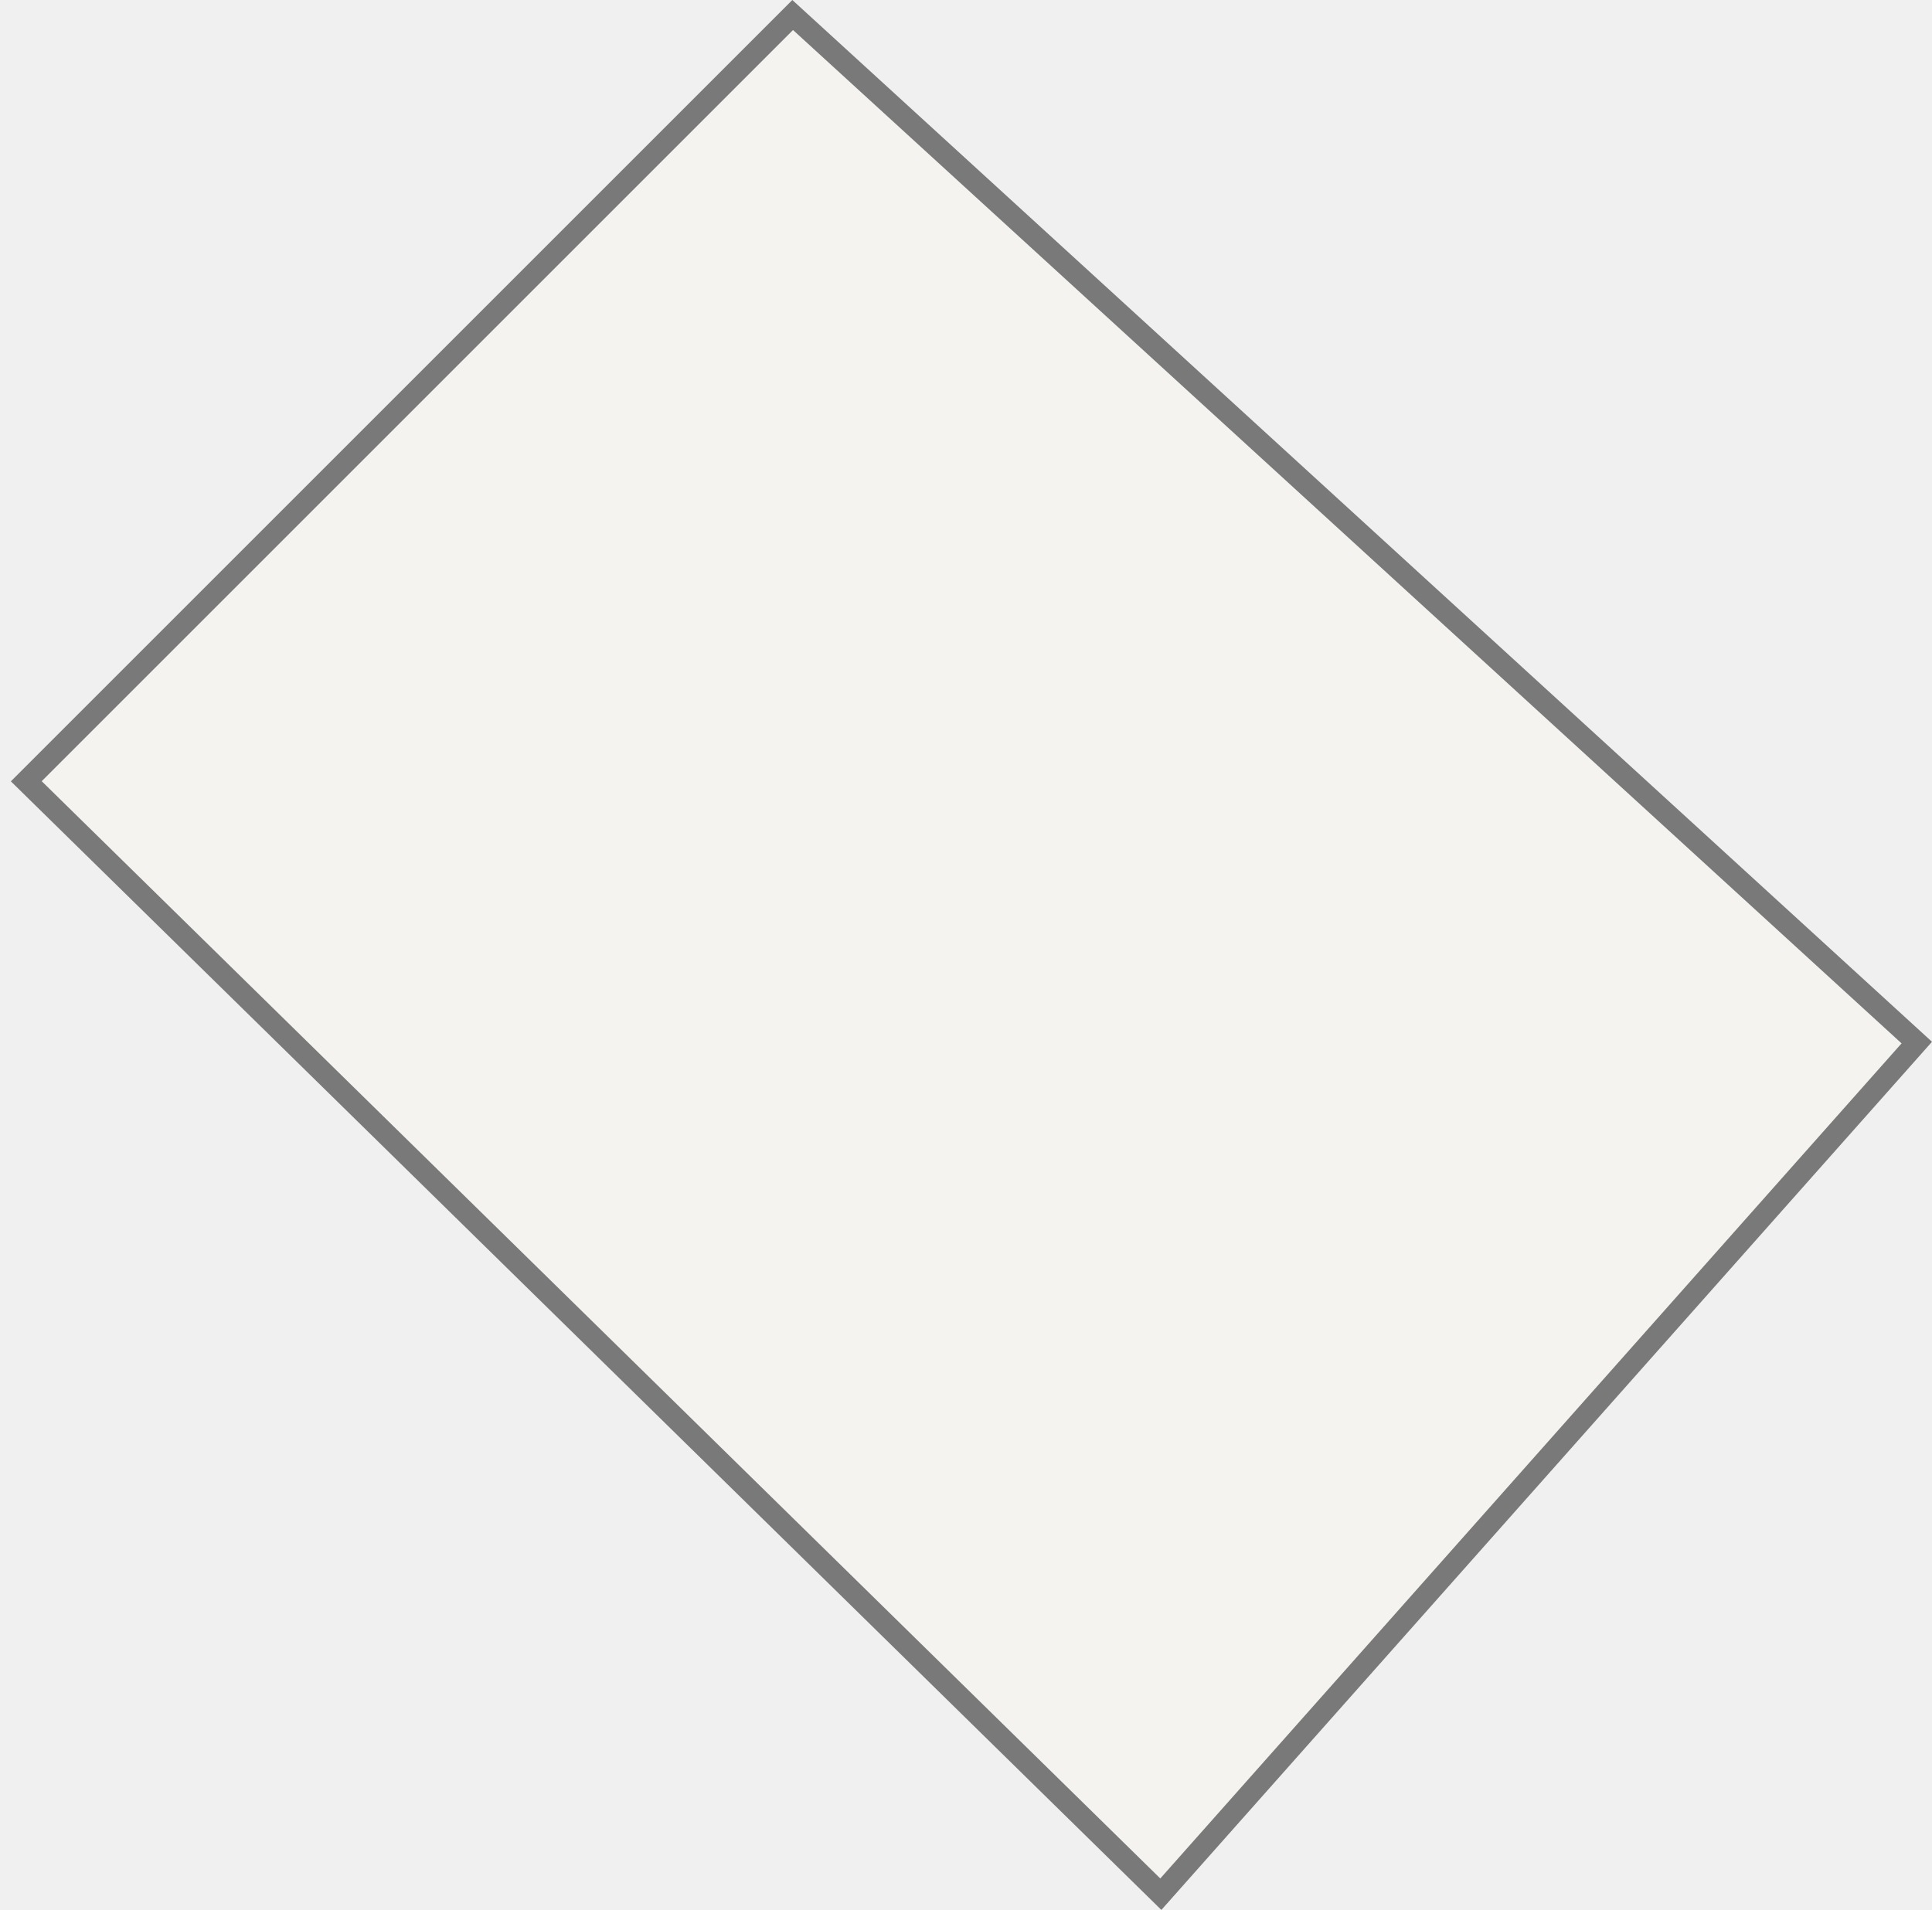
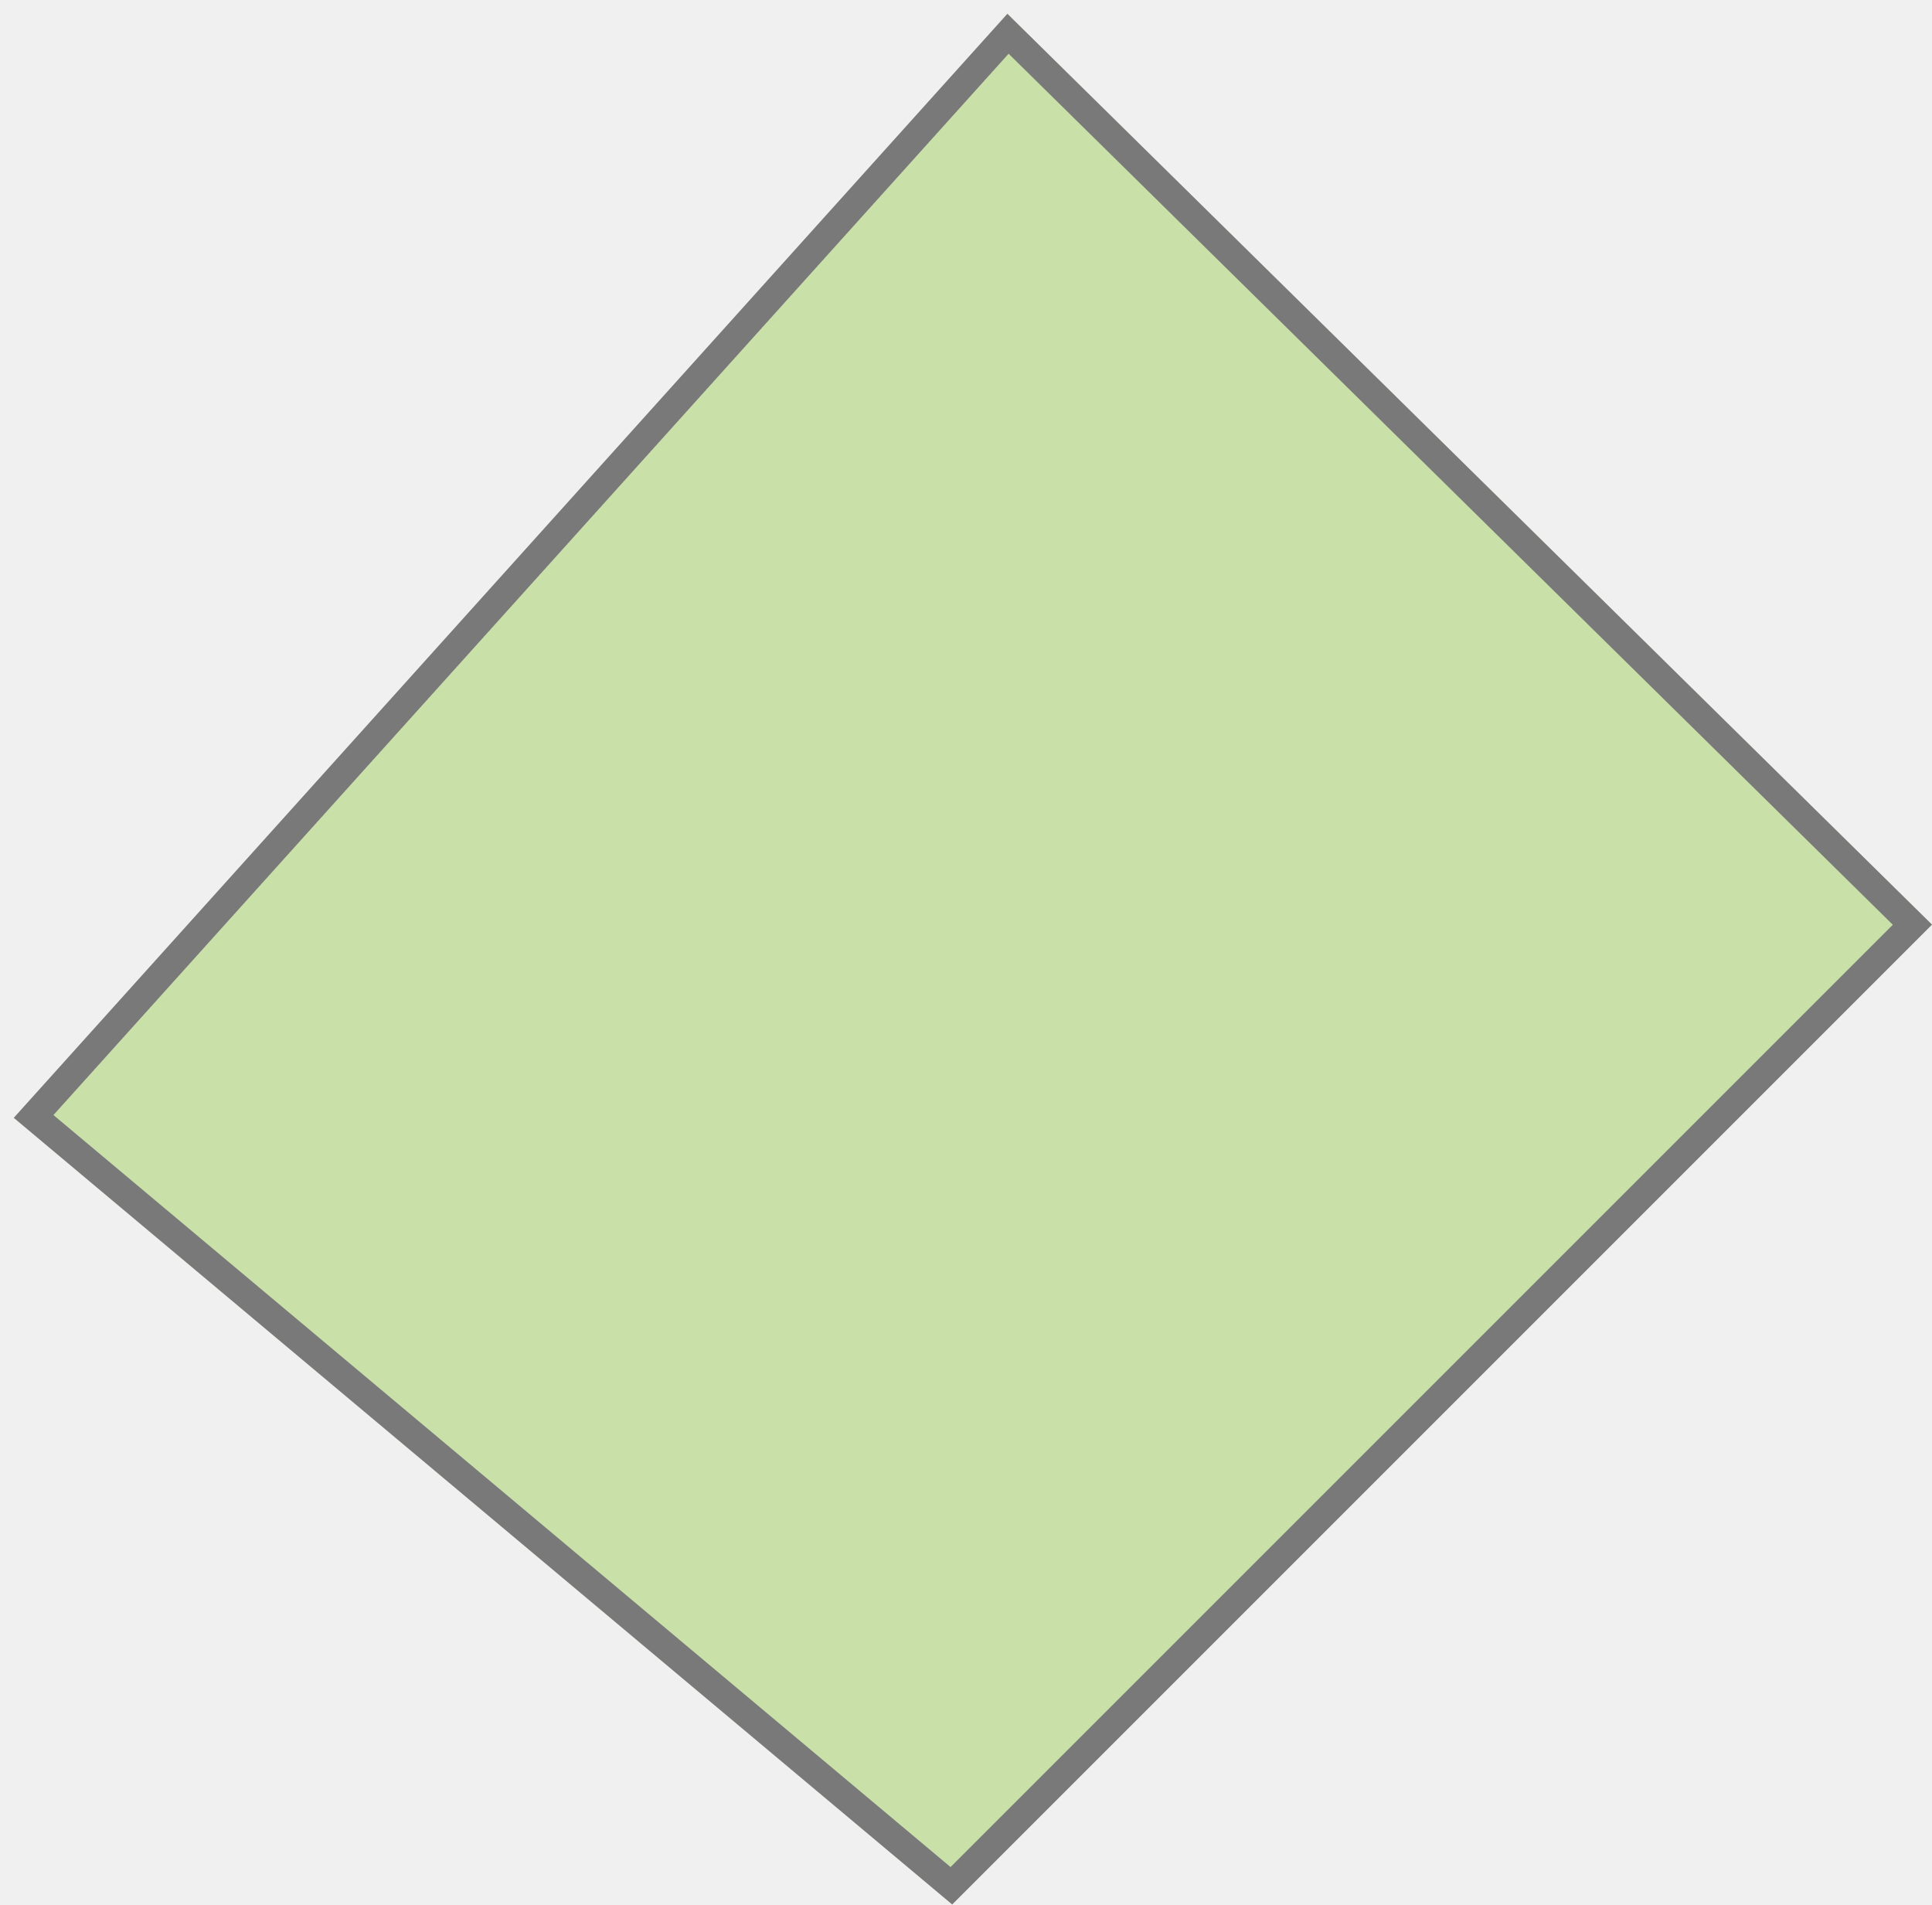
- <svg xmlns="http://www.w3.org/2000/svg" version="1.1" width="89px" height="88px">
+ <svg xmlns="http://www.w3.org/2000/svg" version="1.1" width="70px" height="69px">
  <defs>
-     <mask fill="white" id="clip137">
-       <path d="M 89 48  L 36.5 0  L 0.5 36  L 53.5 88  L 89 48  Z " fill-rule="evenodd" />
+     <mask fill="white" id="clip8">
+       <path d="M 34.5 69  L 0.5 40.5  L 36.5 0.5  L 70 33.5  L 34.5 69  Z " fill-rule="evenodd" />
    </mask>
  </defs>
-   <g transform="matrix(1 0 0 1 -35 -181 )">
-     <path d="M 89 48  L 36.5 0  L 0.5 36  L 53.5 88  L 89 48  Z " fill-rule="nonzero" fill="#f4f3f0" stroke="none" transform="matrix(1 0 0 1 35 181 )" />
-     <path d="M 89 48  L 36.5 0  L 0.5 36  L 53.5 88  L 89 48  Z " stroke-width="2" stroke="#797979" fill="none" transform="matrix(1 0 0 1 35 181 )" mask="url(#clip137)" />
+   <g transform="matrix(1 0 0 1 5 -143 )">
+     <path d="M 34.5 69  L 0.5 40.5  L 36.5 0.5  L 70 33.5  L 34.5 69  Z " fill-rule="nonzero" fill="#c9e0a9" stroke="none" transform="matrix(1 0 0 1 -5 143 )" />
+     <path d="M 34.5 69  L 0.5 40.5  L 36.5 0.5  L 70 33.5  L 34.5 69  Z " stroke-width="2" stroke="#797979" fill="none" transform="matrix(1 0 0 1 -5 143 )" mask="url(#clip8)" />
  </g>
</svg>
